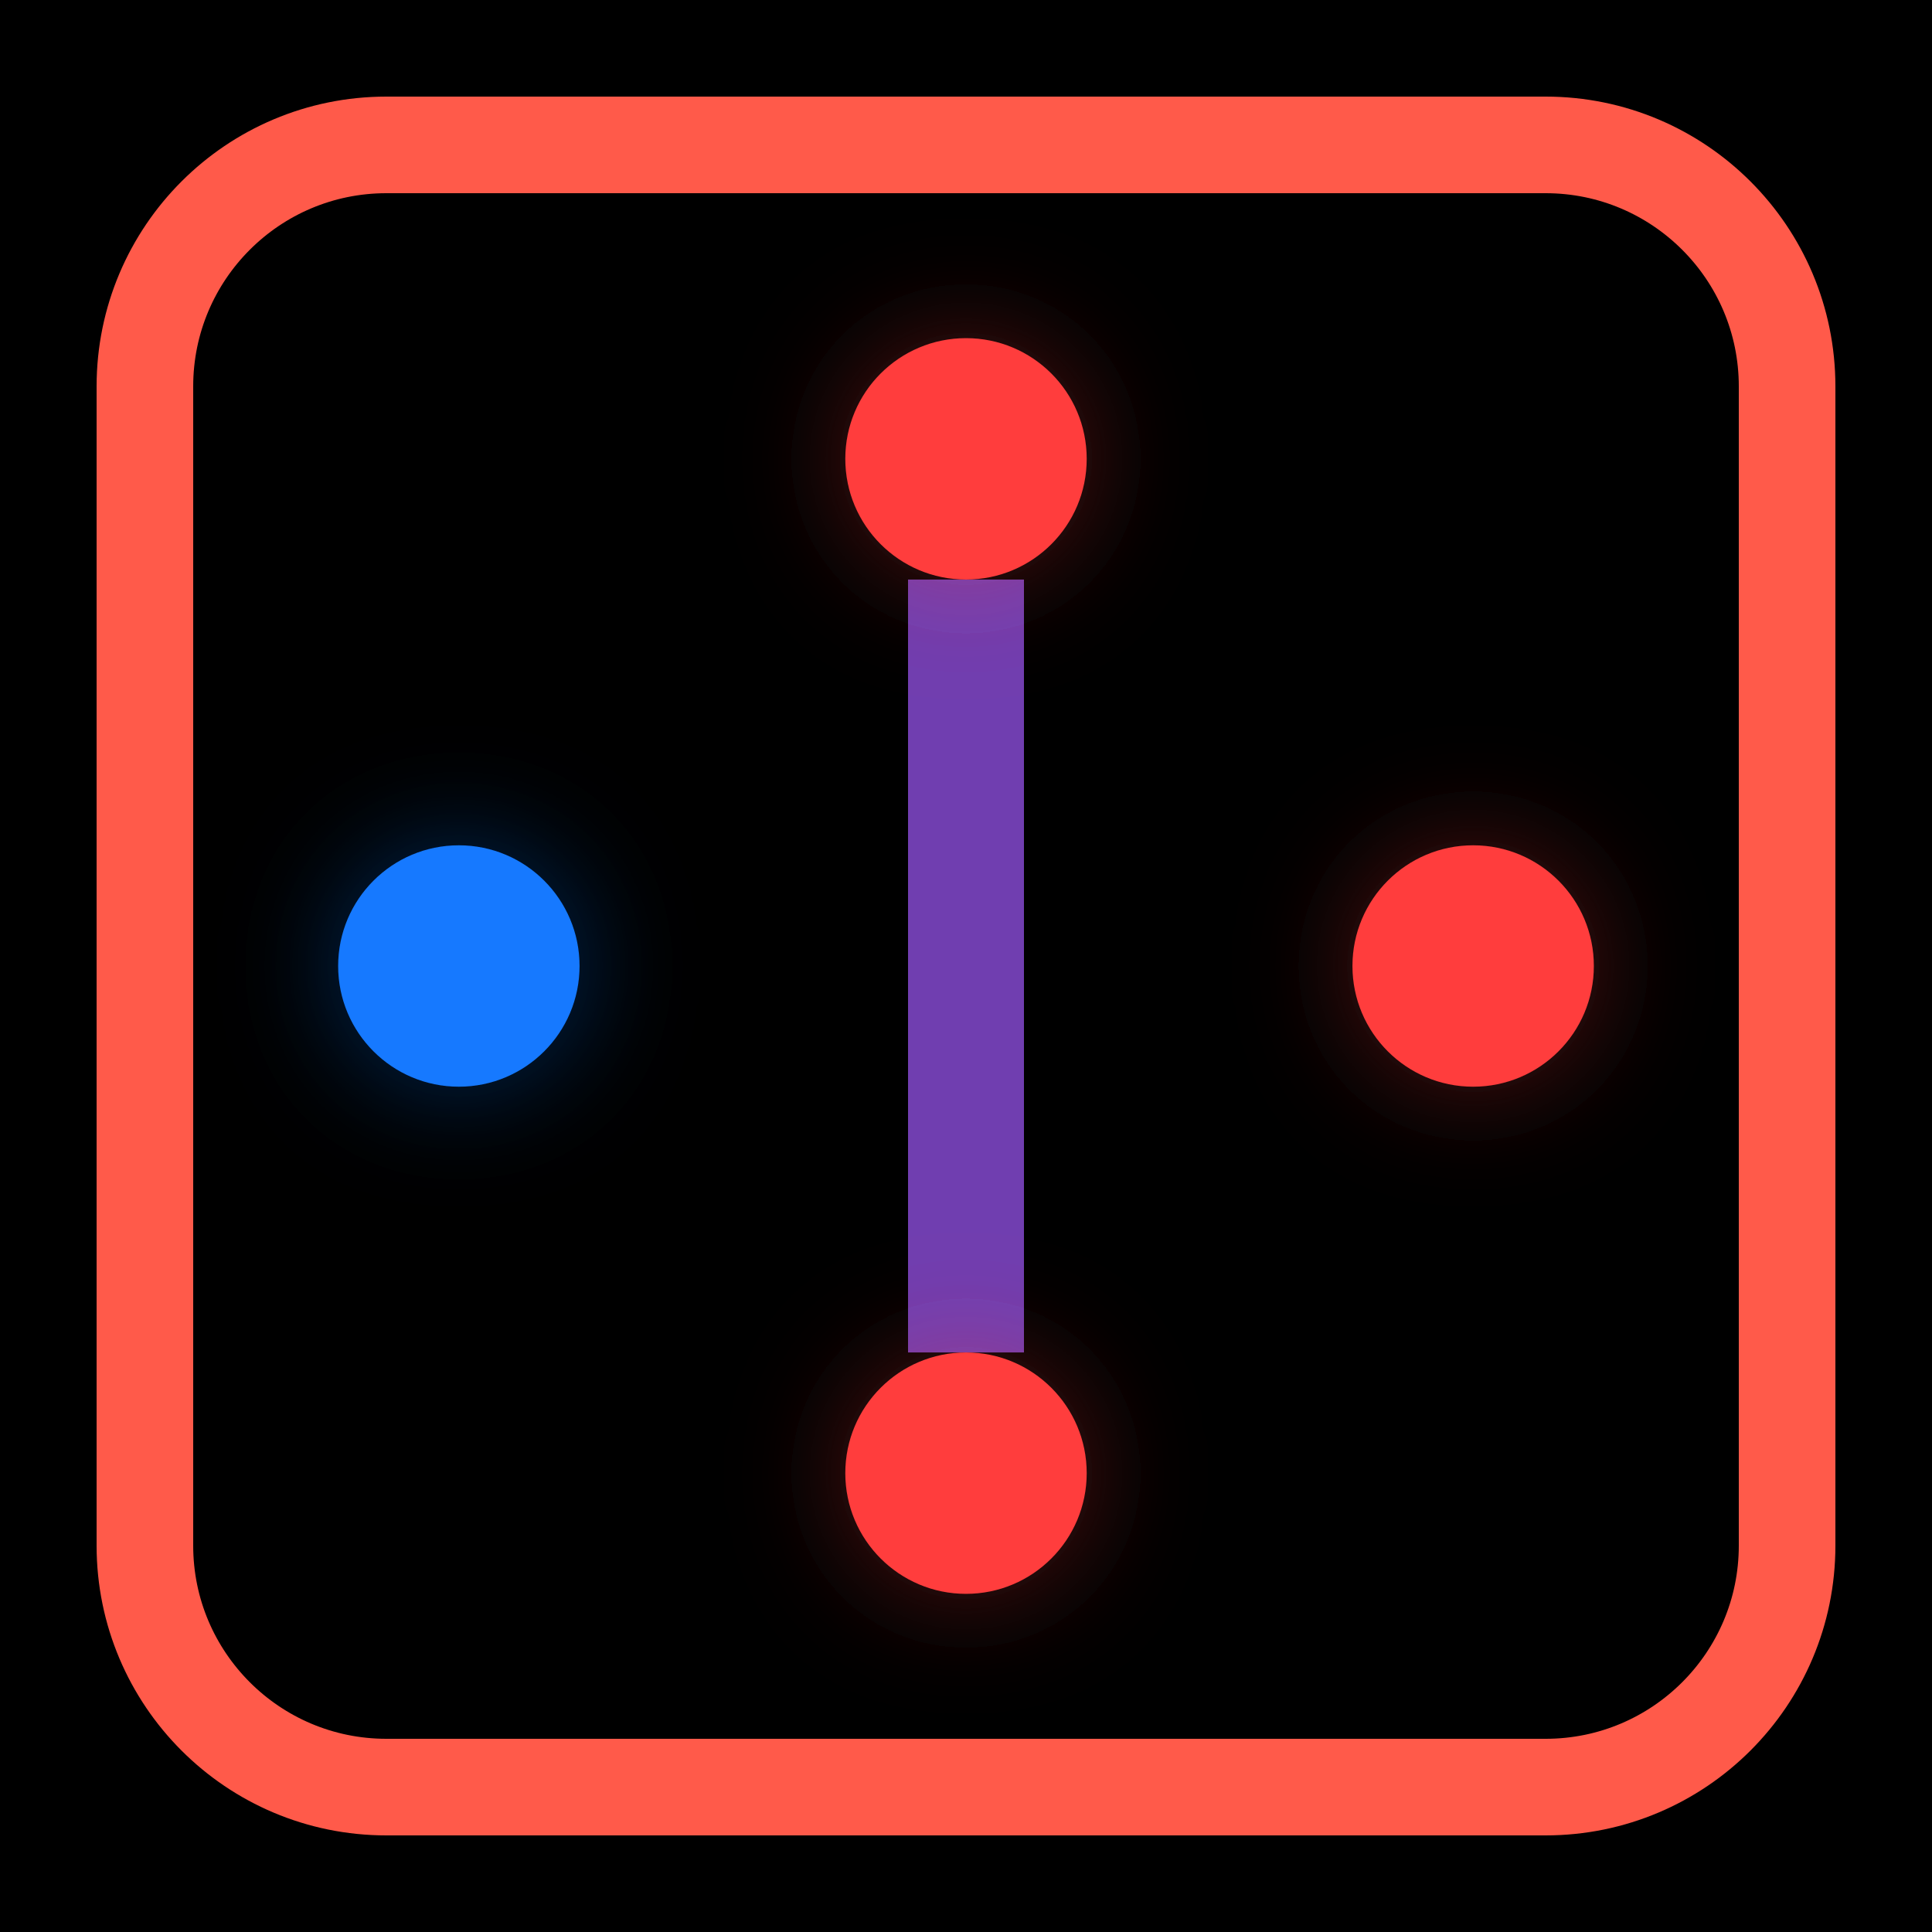
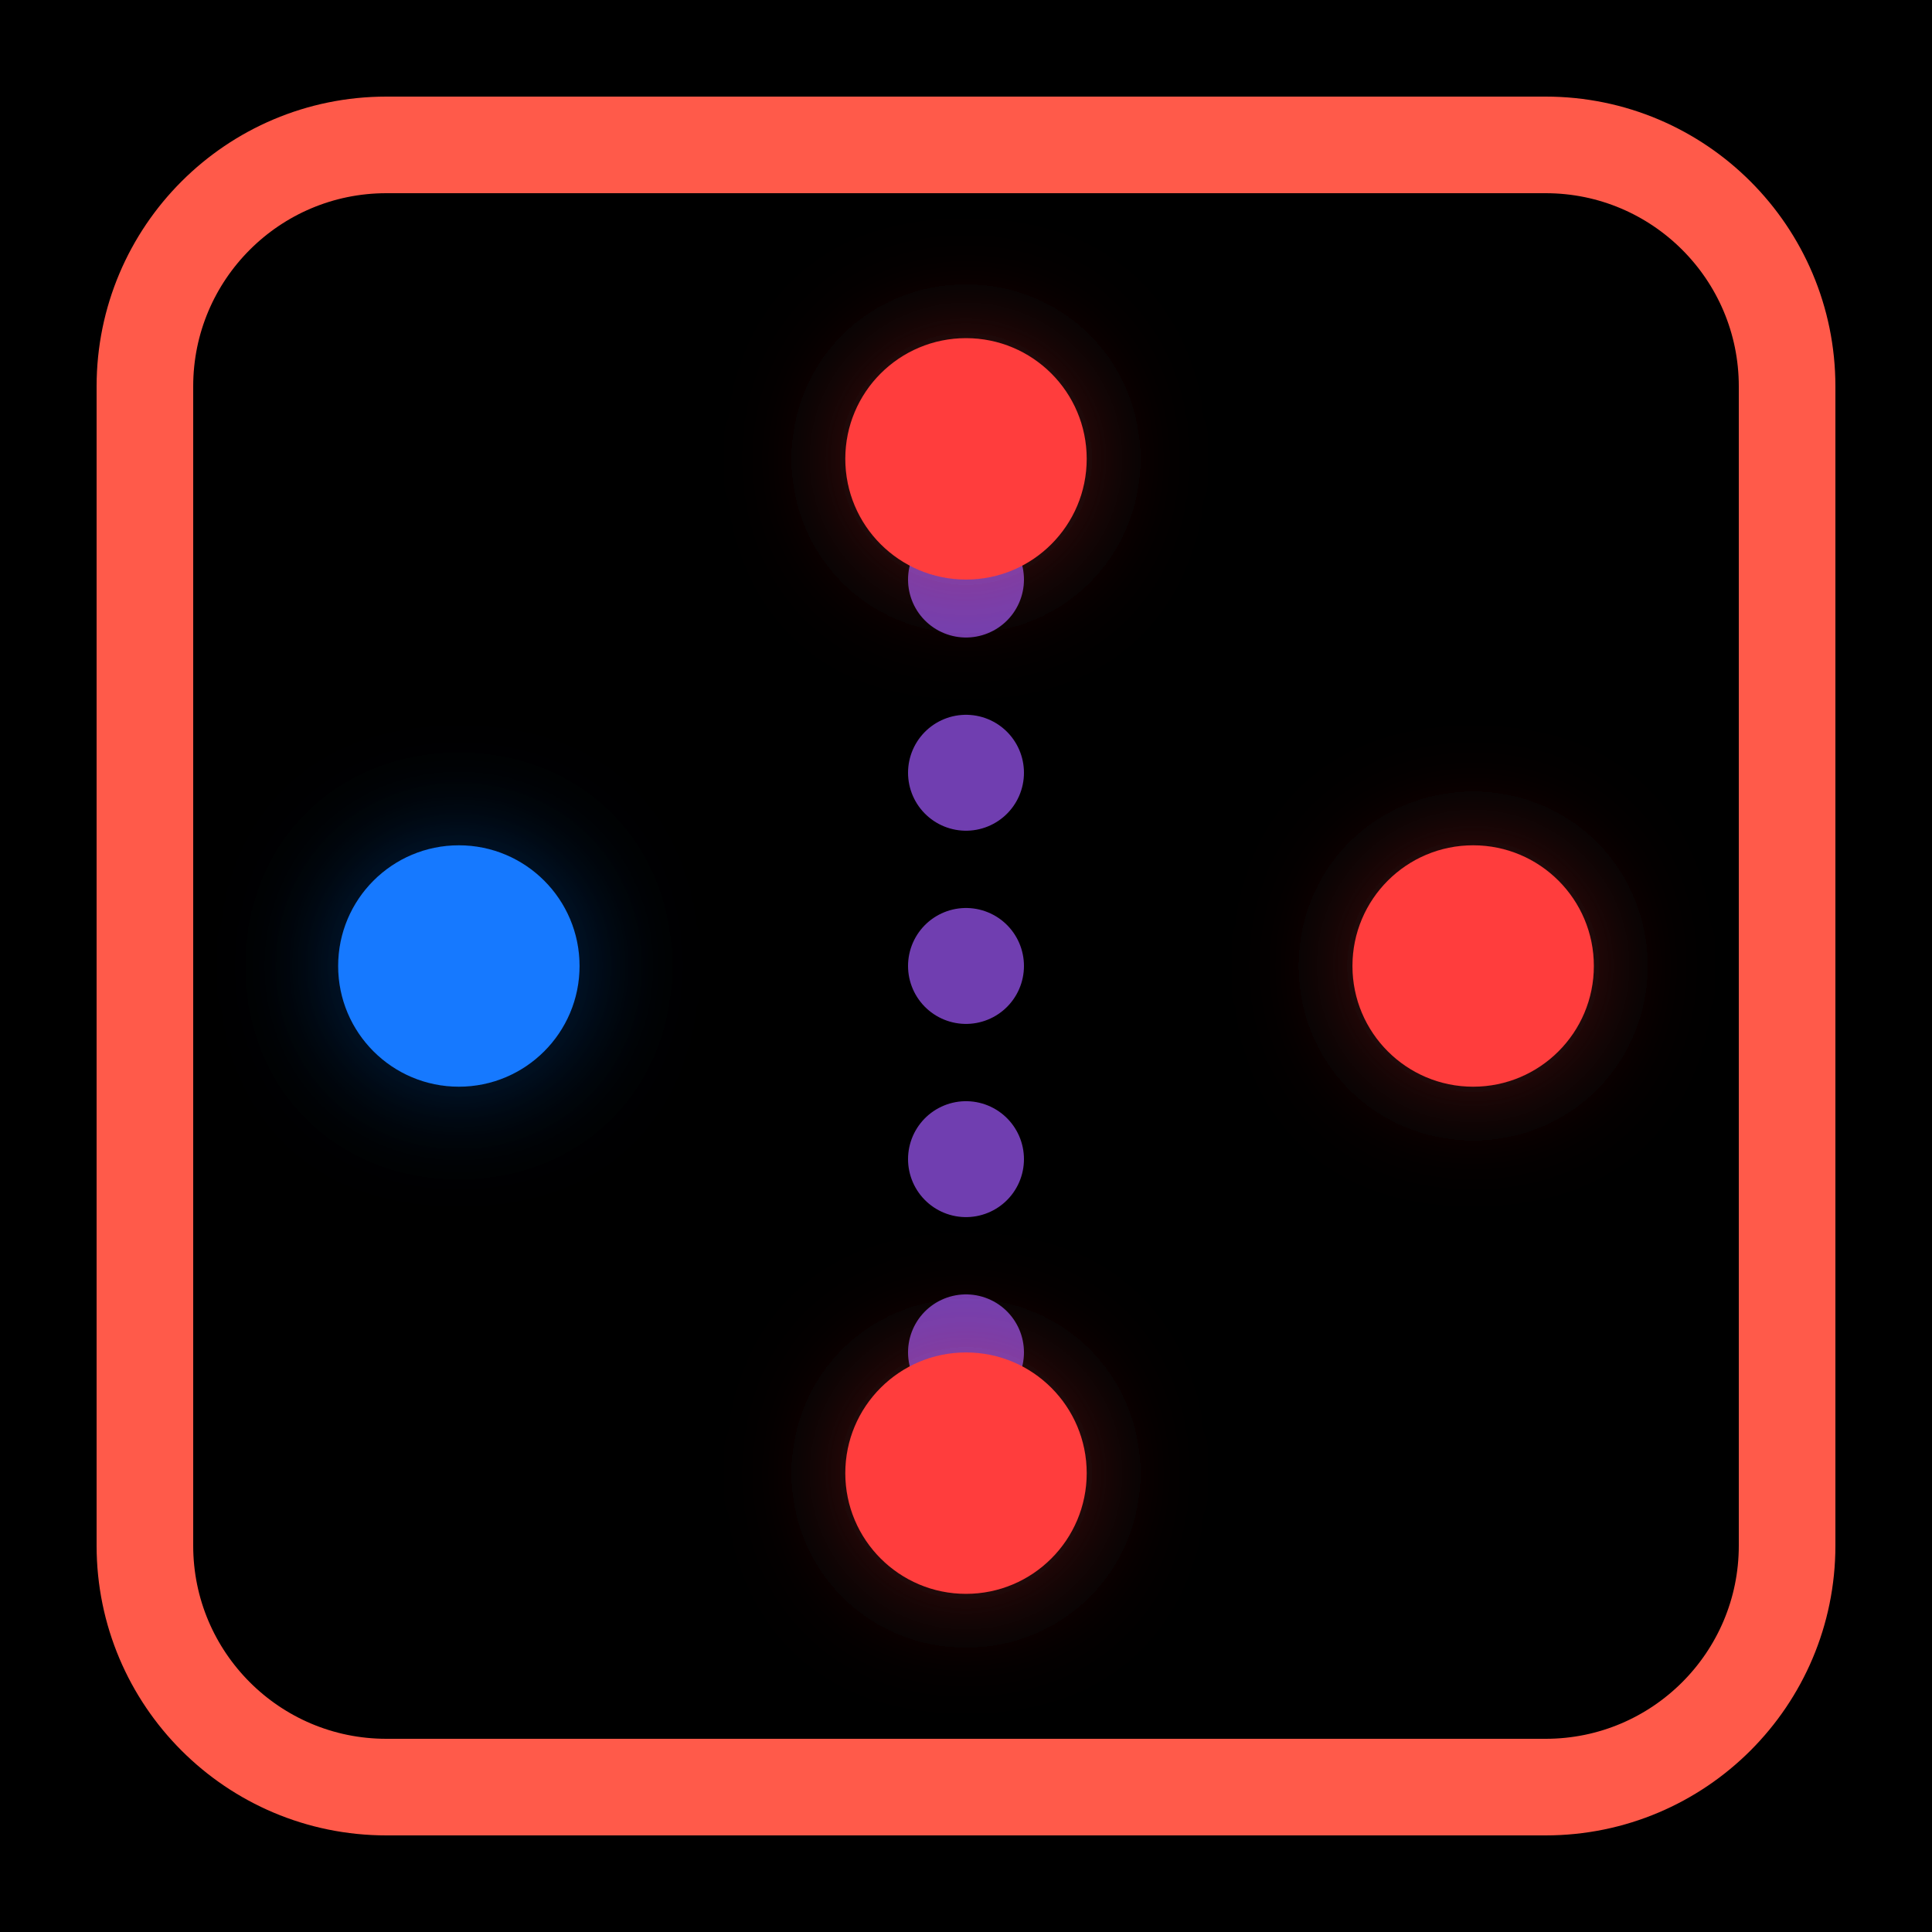
<svg xmlns="http://www.w3.org/2000/svg" viewBox="0 0 80 80" role="img" aria-labelledby="title desc">
  <rect width="80" height="80" fill="#000000" />
  <rect x="6.00" y="6.00" width="68.00" height="68.00" rx="10.00" fill="none" stroke="#ff5a4a" stroke-width="4.00" />
  <svg x="4.00" y="4.00" width="72.00" height="72.00" viewBox="0 0 120 120" aria-hidden="true">
-     <line x1="60.00" y1="33.33" x2="60.00" y2="86.67" fill="none" stroke="rgba(162, 89, 255, 0.82)" stroke-width="4.80" stroke-linecap="butt" vector-effect="non-scaling-stroke" opacity="0.84" />
+     <line x1="60.00" y1="33.33" x2="60.00" y2="86.67" fill="none" stroke="rgba(162, 89, 255, 0.82)" stroke-width="4.80" stroke-linecap="round" vector-effect="non-scaling-stroke" opacity="0.84" stroke-dasharray="0 8" />
    <circle cx="25.00" cy="60.00" r="8.33" fill="#1879ff" vector-effect="non-scaling-stroke" style="filter:drop-shadow(0 0 4px rgba(24, 121, 255, 0.34))" />
    <circle cx="95.00" cy="60.00" r="8.33" fill="#ff3d3d" vector-effect="non-scaling-stroke" style="filter:drop-shadow(0 0 4px rgba(255, 61, 61, 0.32))" />
    <circle cx="60.00" cy="25.00" r="8.33" fill="#ff3d3d" vector-effect="non-scaling-stroke" style="filter:drop-shadow(0 0 4px rgba(255, 61, 61, 0.32))" />
    <circle cx="60.00" cy="95.00" r="8.33" fill="#ff3d3d" vector-effect="non-scaling-stroke" style="filter:drop-shadow(0 0 4px rgba(255, 61, 61, 0.32))" />
  </svg>
</svg>
